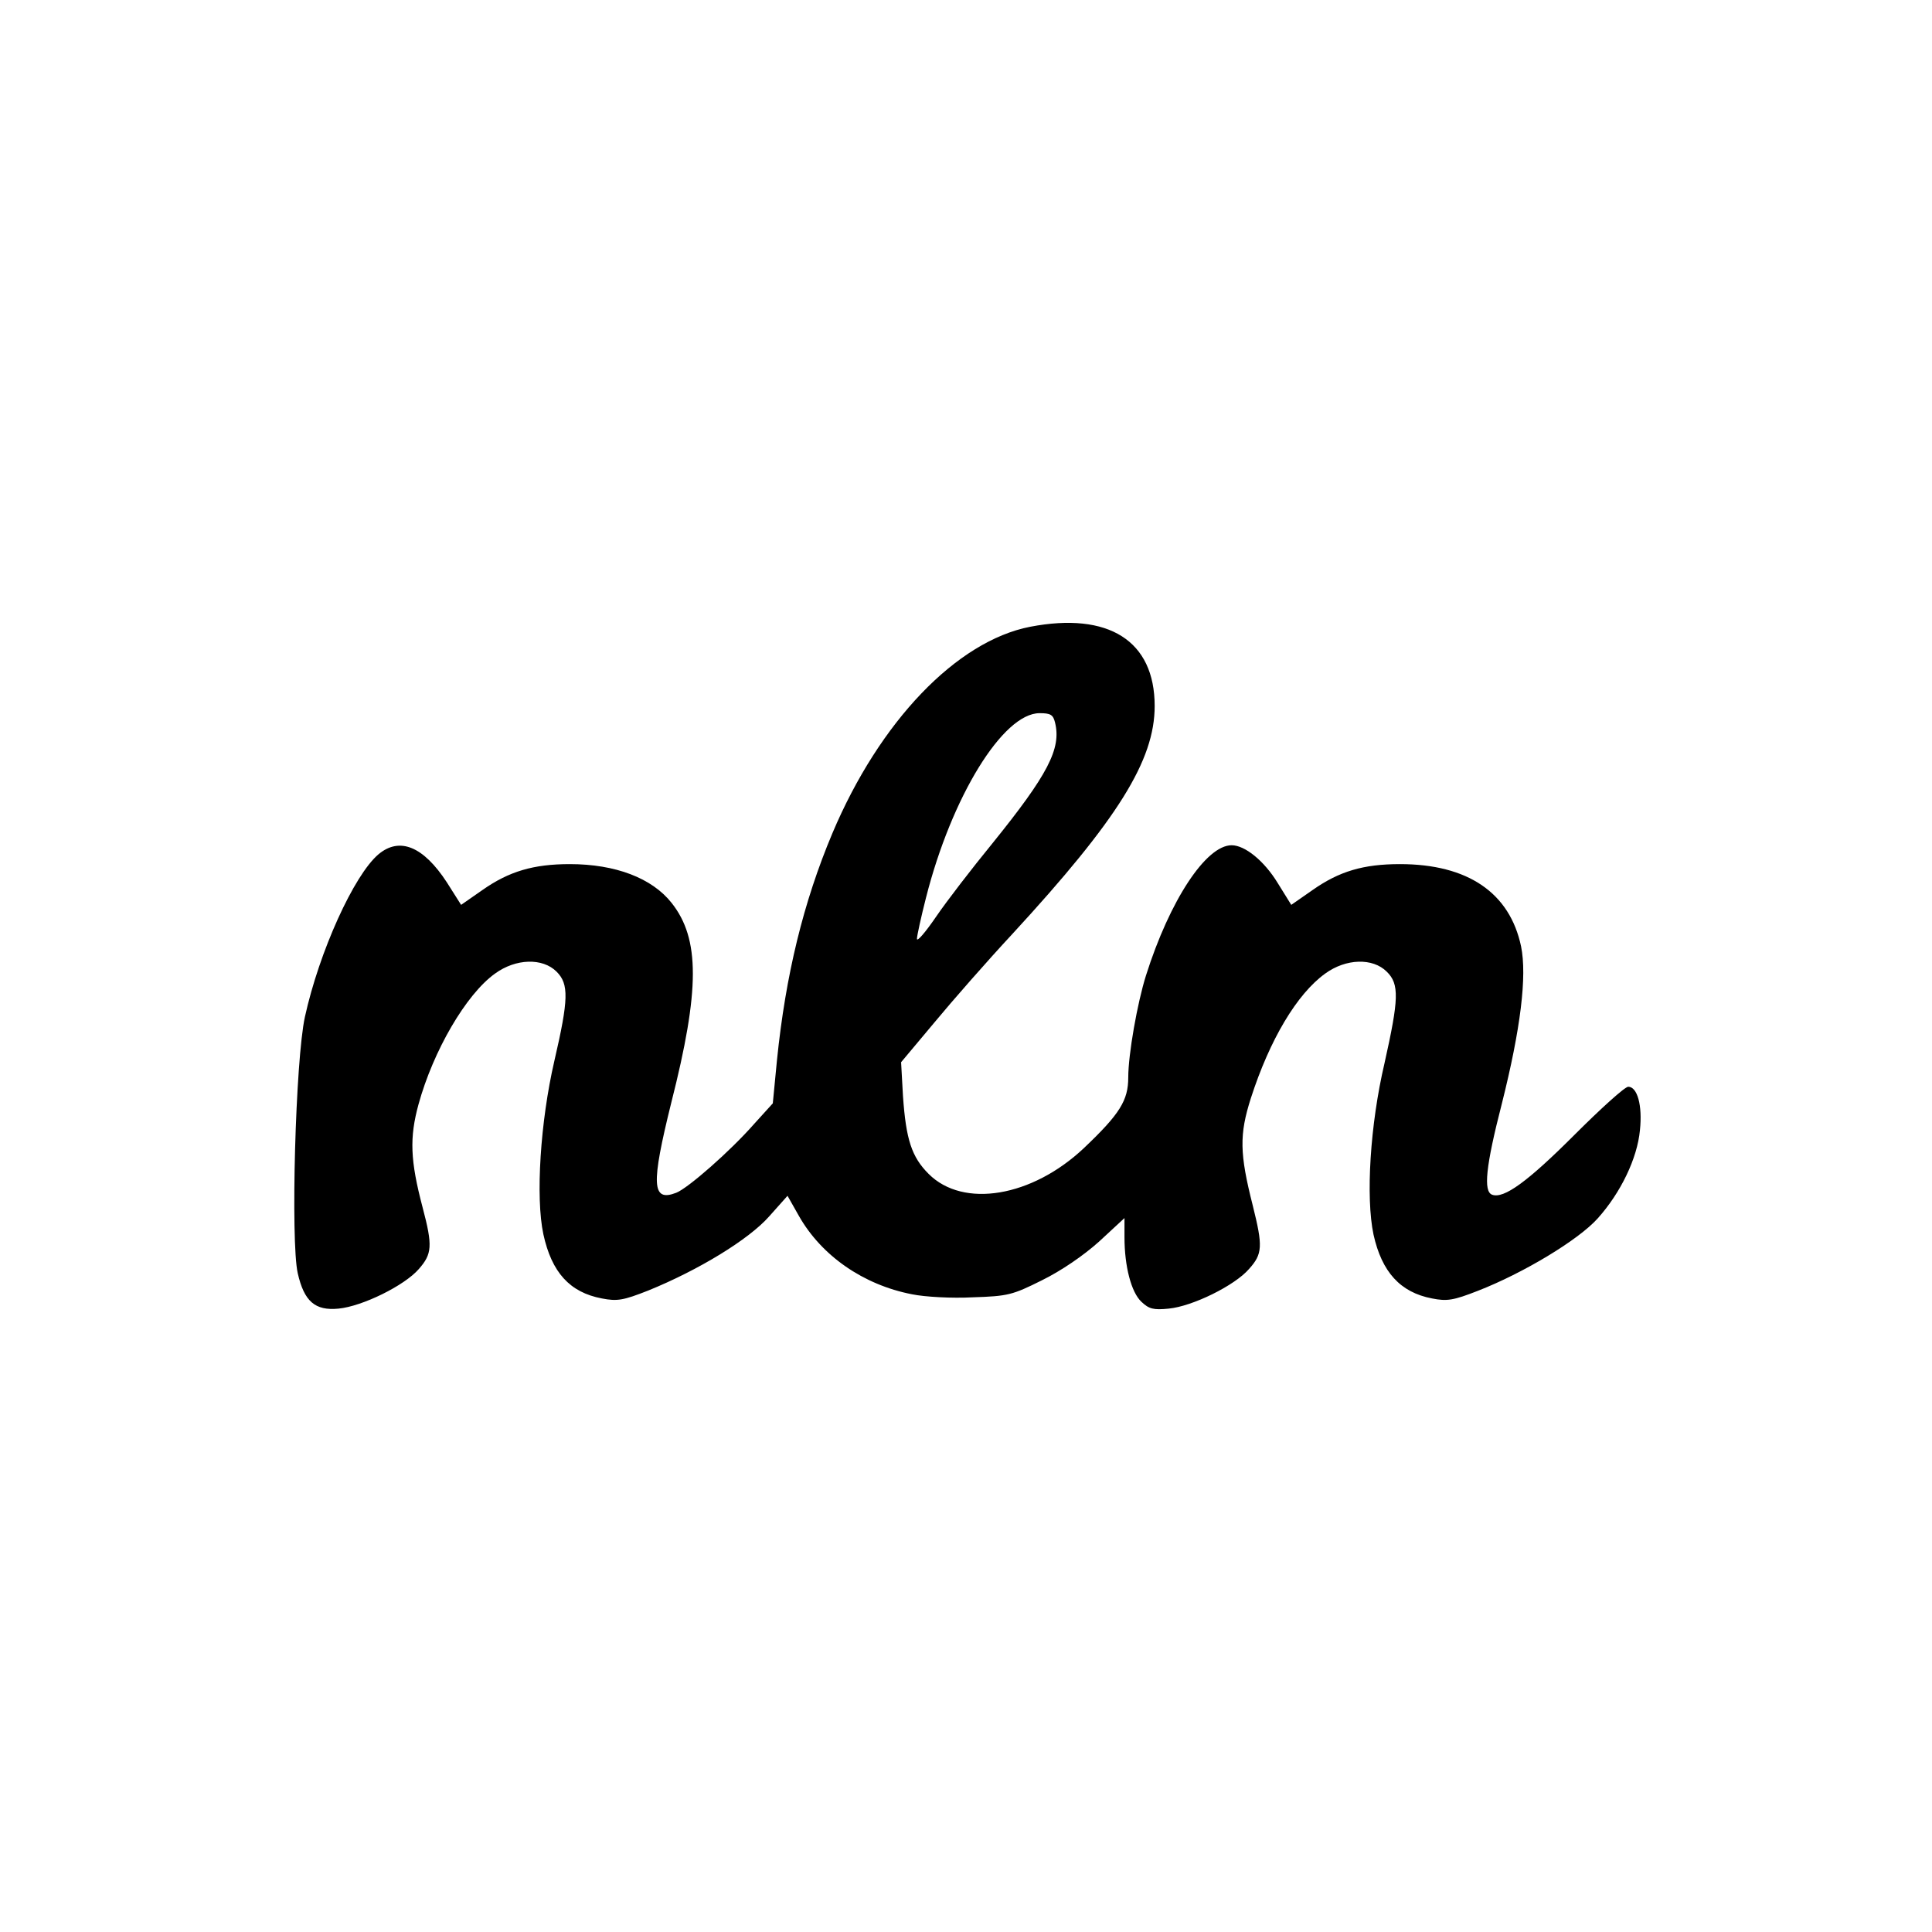
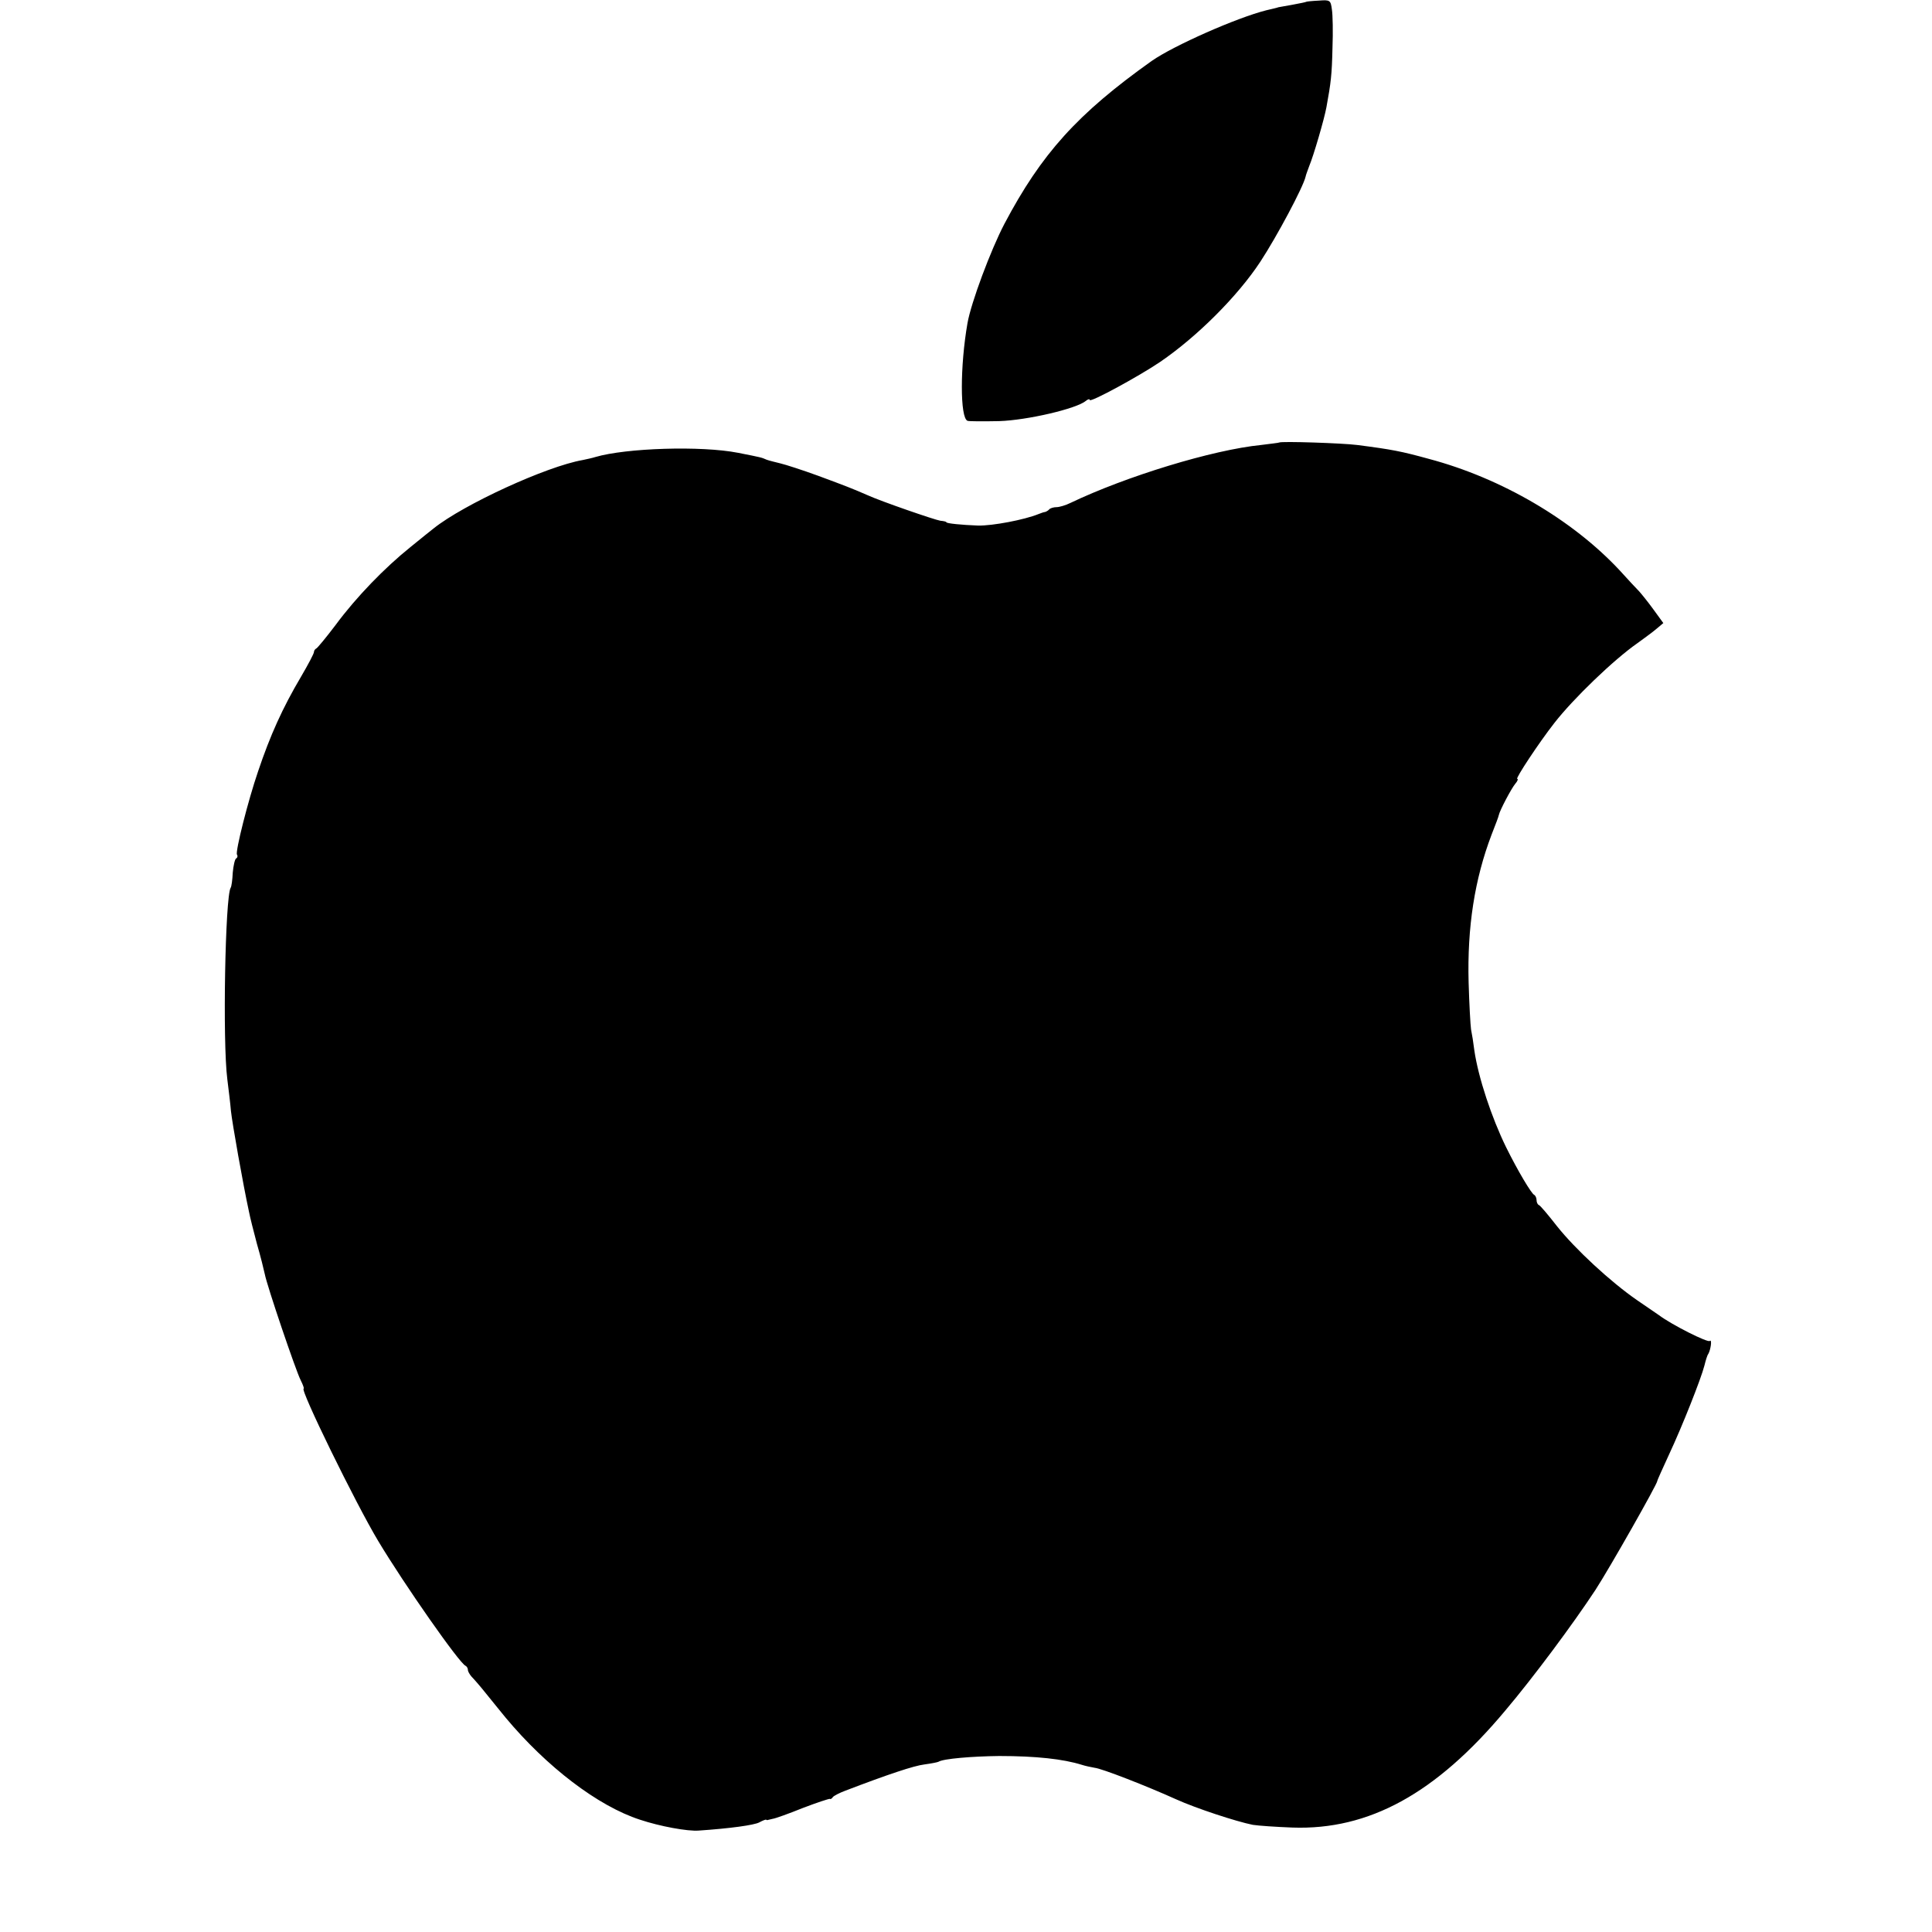
- <svg xmlns="http://www.w3.org/2000/svg" version="1.0" width="512pt" height="512pt" viewBox="0 0 512 512" preserveAspectRatio="xMidYMid meet">
-   <g transform="translate(0,512) scale(0.1,-0.1)" fill="#000000" stroke="none">
-     <path d="M2730 3459 c-195 -38 -399 -251 -524 -547 -77 -183 -124 -376 -147 -602 l-11 -114 -49 -54 c-64 -73 -176 -171 -207 -183 -65 -25 -67 21 -13 239 76 299 76 434 1 529 -52 66 -149 103 -270 103 -96 0 -161 -19 -232 -69 l-56 -39 -38 60 c-62 95 -125 121 -181 74 -65 -55 -157 -258 -195 -431 -25 -114 -38 -594 -19 -679 17 -75 46 -100 108 -94 63 6 175 61 213 105 35 40 37 61 10 163 -33 125 -35 185 -11 273 39 142 126 292 203 347 55 40 126 42 163 5 33 -33 32 -73 -6 -237 -37 -160 -50 -361 -29 -459 22 -101 70 -154 155 -170 41 -8 57 -5 123 21 133 54 266 135 320 196 l49 55 30 -53 c60 -106 171 -183 300 -208 34 -7 106 -11 161 -8 93 3 105 6 183 45 51 25 111 66 152 103 l67 62 0 -51 c0 -77 18 -146 45 -171 20 -19 32 -22 72 -18 63 6 175 61 213 105 36 40 37 60 10 168 -35 138 -36 188 -5 285 50 155 122 276 197 330 55 40 126 42 163 5 34 -33 32 -73 -6 -243 -38 -162 -50 -355 -29 -454 22 -99 71 -153 155 -169 40 -8 57 -5 121 20 121 47 267 135 318 192 61 68 105 159 112 234 7 66 -7 115 -31 115 -9 0 -73 -58 -143 -128 -123 -123 -187 -170 -218 -158 -23 9 -17 74 26 241 50 199 67 338 51 417 -30 142 -141 218 -321 218 -97 0 -161 -19 -232 -69 l-56 -39 -36 58 c-36 59 -87 100 -122 100 -68 0 -164 -146 -227 -345 -23 -73 -47 -209 -47 -270 0 -61 -22 -97 -118 -188 -137 -129 -319 -160 -411 -68 -45 45 -60 91 -68 206 l-5 90 88 105 c48 58 141 164 207 235 280 304 377 460 377 604 0 173 -122 250 -330 210z m66 -254 c17 -69 -19 -138 -166 -320 -54 -66 -121 -153 -149 -194 -28 -41 -51 -68 -51 -59 0 8 11 58 24 109 68 268 204 489 301 489 29 0 36 -4 41 -25z" />
+ <svg xmlns="http://www.w3.org/2000/svg" version="1.0" width="640pt" height="640pt" viewBox="0 0 640 640" preserveAspectRatio="xMidYMid meet">
+   <g transform="translate(0,640) scale(0.1,-0.1)" fill="#000000" stroke="none">
+     <path d="M4327 6394 c-1 -1 -20 -5 -42 -9 -22 -4 -44 -8 -50 -9 -5 -2 -23 -6 -40 -10 -99 -25 -307 -117 -380 -168 -246 -175 -365 -307 -488 -540 -45 -86 -110 -260 -122 -328 -25 -143 -25 -314 0 -324 6 -2 53 -2 105 -1 93 3 256 41 287 67 7 6 13 7 13 3 0 -10 162 78 233 126 123 84 257 218 332 332 55 84 142 247 150 282 1 6 7 21 12 35 14 33 50 156 57 195 15 82 18 107 20 196 2 52 1 110 -2 128 -4 30 -6 32 -43 29 -22 -1 -41 -3 -42 -4z" />
+     <path d="M4237 4934 c-1 -1 -28 -4 -59 -8 -161 -16 -448 -104 -632 -192 -16 -8 -37 -14 -46 -14 -9 0 -20 -3 -24 -7 -4 -5 -11 -8 -14 -9 -4 0 -14 -4 -22 -7 -47 -19 -152 -39 -200 -38 -54 2 -105 7 -105 11 0 2 -9 4 -20 5 -19 3 -196 64 -242 85 -48 21 -71 30 -163 64 -52 19 -108 37 -125 41 -16 4 -37 9 -45 12 -19 8 -14 7 -95 23 -122 24 -371 16 -473 -14 -9 -3 -28 -7 -42 -10 -120 -21 -394 -147 -493 -226 -7 -5 -41 -33 -77 -62 -86 -69 -180 -166 -248 -258 -31 -41 -60 -76 -64 -78 -4 -2 -8 -7 -8 -12 0 -5 -19 -41 -43 -82 -61 -103 -102 -194 -142 -313 -33 -96 -76 -266 -70 -276 3 -4 2 -10 -3 -13 -4 -2 -9 -24 -11 -47 -1 -23 -4 -46 -7 -50 -18 -30 -27 -509 -11 -634 4 -33 10 -80 12 -105 4 -39 40 -243 60 -335 3 -16 15 -64 26 -105 12 -41 23 -86 26 -100 7 -38 103 -321 119 -352 8 -16 12 -28 10 -28 -14 0 173 -382 247 -505 87 -145 269 -405 289 -413 4 -2 8 -8 8 -14 0 -5 6 -15 12 -22 7 -7 29 -32 48 -56 19 -24 49 -60 65 -80 136 -163 306 -293 445 -338 66 -22 158 -39 195 -36 103 7 183 18 200 27 11 6 21 10 23 9 1 -1 3 -2 5 -1 1 0 9 2 17 4 8 1 53 17 100 36 47 18 87 31 89 30 2 -2 7 1 10 6 3 4 22 14 41 21 141 54 228 83 262 87 22 3 43 7 47 9 15 10 111 18 201 19 122 0 212 -10 273 -29 12 -4 32 -8 43 -10 23 -2 174 -61 269 -104 66 -30 200 -74 255 -85 19 -3 78 -7 131 -9 254 -9 476 113 705 387 94 111 226 289 299 400 48 74 205 351 205 361 0 3 18 42 39 88 44 94 106 251 117 294 4 16 9 34 13 39 8 14 13 50 5 43 -6 -7 -127 54 -168 85 -6 4 -39 27 -73 50 -87 60 -205 169 -266 246 -28 36 -55 68 -59 69 -5 2 -8 10 -8 17 0 7 -4 15 -8 17 -9 4 -54 79 -93 158 -48 98 -92 231 -105 320 -3 25 -8 56 -11 70 -2 14 -6 84 -8 155 -5 184 20 343 76 490 13 33 24 62 24 65 3 15 41 87 54 103 8 9 11 17 7 17 -7 0 72 120 123 185 63 81 197 210 276 265 19 14 47 34 60 45 l25 21 -32 44 c-18 25 -40 52 -48 61 -8 8 -38 40 -65 70 -156 167 -391 305 -632 369 -91 25 -121 31 -238 46 -46 6 -252 13 -258 8z" />
  </g>
</svg>
